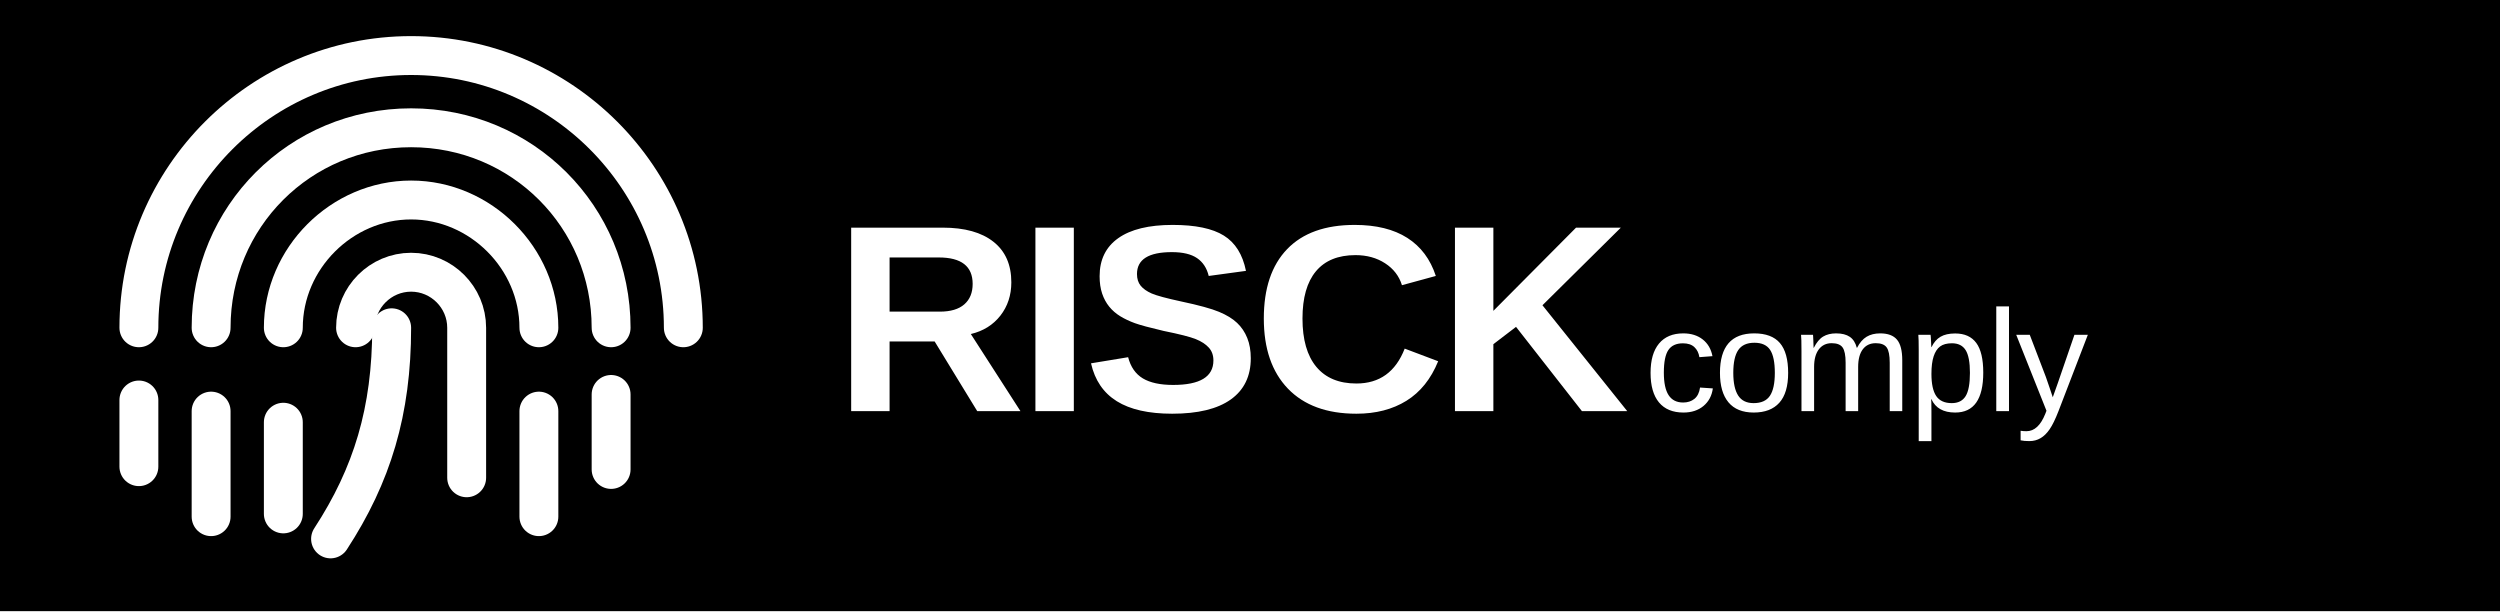
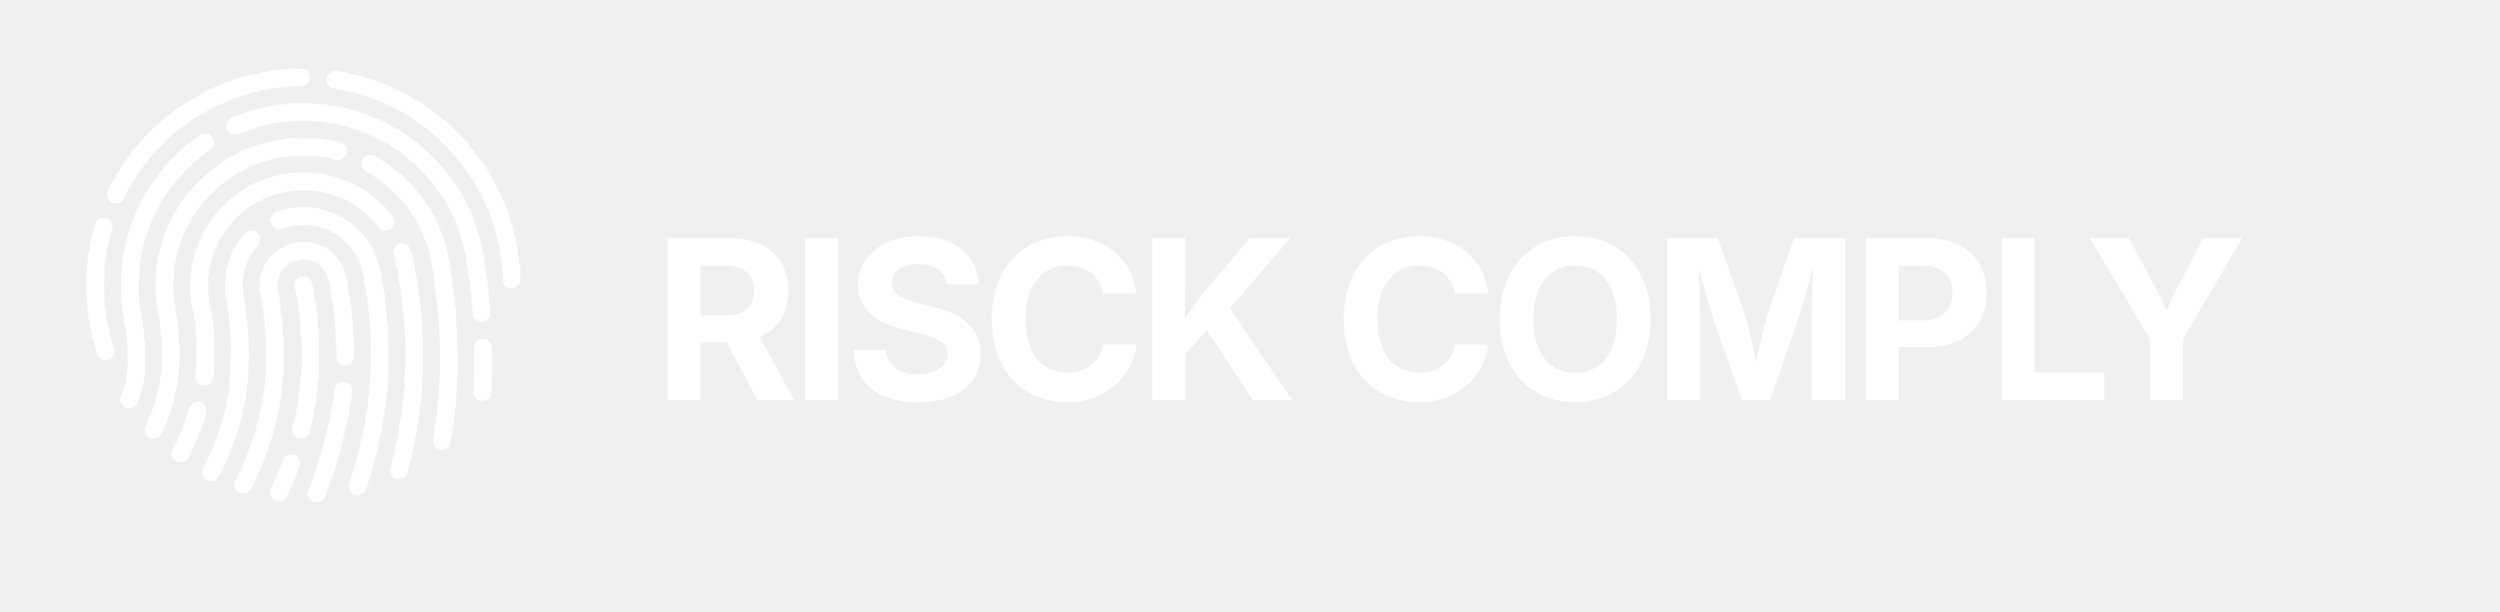
- <svg xmlns="http://www.w3.org/2000/svg" viewBox="0 0 900 220" role="img" aria-label="Risck comply">
-   <rect width="900" height="220" fill="#000000" />
-   <g fill="none" stroke="#ffffff" stroke-width="14" stroke-linecap="round">
-     <path d="M50 118c0-54 44-98 98-98s98 44 98 98" />
-     <path d="M76 118c0-40 32-72 72-72s72 32 72 72" />
-     <path d="M102 118c0-25 21-46 46-46s46 21 46 46" />
-     <path d="M128 118c0-11 9-20 20-20s20 9 20 20v54" />
-     <path d="M50 144v24" />
-     <path d="M76 148v38" />
-     <path d="M102 152v33" />
-     <path d="M194 148v38" />
-     <path d="M220 142v27" />
-     <path d="M119 194c15-23 22-46 22-76" />
+ <svg xmlns="http://www.w3.org/2000/svg" viewBox="0 0 900 220" role="img" aria-label="RISCK COMPLY">
+   <g fill="#ffffff" fill-rule="evenodd" transform="translate(-30 -48) scale(0.145)">
+     <path d="M938,1460L921,1460L911,1468L893,1515L890,1519L883,1538L877,1549L877,1556L881,1564L886,1570L893,1574L904,1575L913,1571L917,1567L927,1548L927,1545L936,1526L937,1520L942,1511L952,1484L952,1477L946,1466ZM709,1331L700,1328L689,1330L685,1332L677,1342L673,1359L671,1361L670,1368L668,1370L658,1400L649,1418L645,1430L643,1431L633,1452L633,1463L637,1470L646,1478L664,1478L673,1471L689,1439L693,1427L698,1419L699,1413L701,1411L702,1405L704,1403L714,1375L719,1355L718,1341L714,1335ZM1064,1280L1057,1279L1044,1285L1039,1292L1036,1304L1036,1315L1033,1327L1033,1334L1027,1358L1027,1365L1023,1383L1021,1386L1017,1410L1015,1413L1011,1429L1011,1434L1005,1450L1005,1455L996,1480L992,1497L987,1507L986,1514L984,1516L977,1539L971,1552L971,1559L974,1568L981,1575L987,1578L1000,1578L1005,1575L1014,1565L1021,1543L1026,1533L1030,1517L1033,1513L1039,1495L1039,1491L1042,1485L1055,1439L1055,1434L1058,1428L1058,1423L1061,1416L1064,1397L1070,1376L1070,1369L1072,1364L1075,1342L1077,1338L1081,1306L1081,1298L1078,1290L1074,1285ZM1401,1172L1392,1177L1385,1186L1384,1191L1384,1260L1382,1308L1385,1316L1391,1322L1400,1326L1408,1326L1418,1322L1424,1315L1426,1309L1428,1275L1428,1190L1426,1184L1418,1175L1410,1172ZM965,1018L955,1018L946,1022L942,1026L938,1037L943,1069L945,1073L945,1082L948,1091L952,1125L954,1169L956,1183L956,1240L948,1326L946,1329L945,1342L943,1345L942,1359L940,1361L939,1372L937,1375L936,1384L933,1392L933,1403L936,1410L944,1418L952,1420L966,1418L976,1406L977,1397L979,1394L980,1385L983,1378L983,1372L986,1364L986,1356L993,1322L993,1312L995,1308L996,1279L998,1273L999,1260L999,1160L996,1141L995,1111L993,1106L993,1095L987,1066L986,1052L983,1043L983,1036L977,1025L971,1020ZM1208,935L1202,935L1190,941L1183,954L1183,962L1186,967L1193,1001L1195,1005L1199,1040L1202,1051L1203,1068L1205,1073L1205,1084L1208,1099L1209,1124L1211,1133L1214,1200L1214,1236L1212,1254L1211,1296L1209,1302L1208,1327L1206,1332L1205,1352L1200,1376L1195,1414L1187,1446L1186,1458L1184,1460L1183,1469L1180,1474L1180,1481L1175,1496L1177,1506L1180,1512L1187,1518L1197,1521L1210,1517L1217,1510L1218,1505L1220,1503L1224,1481L1226,1478L1230,1462L1234,1435L1236,1432L1237,1421L1240,1412L1240,1404L1242,1400L1243,1385L1245,1382L1246,1367L1249,1355L1249,1344L1252,1334L1252,1319L1254,1312L1255,1279L1257,1266L1257,1167L1255,1149L1255,1128L1252,1108L1252,1093L1249,1081L1249,1069L1246,1057L1246,1046L1243,1036L1243,1027L1240,1017L1237,991L1234,983L1229,957L1221,942L1216,938ZM990,935L966,931L944,932L940,934L930,935L928,937L914,941L888,958L877,970L865,987L855,1010L855,1016L852,1024L852,1054L855,1065L855,1072L858,1080L858,1090L861,1102L861,1113L864,1126L864,1140L867,1165L867,1258L865,1266L864,1290L861,1303L861,1313L858,1323L858,1332L855,1340L855,1347L852,1354L849,1373L846,1379L840,1405L833,1423L830,1436L814,1474L814,1477L811,1481L811,1484L789,1530L789,1538L792,1546L799,1553L806,1556L818,1556L823,1553L830,1546L843,1520L858,1486L858,1483L867,1463L871,1448L873,1446L881,1418L883,1416L898,1356L906,1308L906,1300L908,1294L909,1267L911,1256L911,1165L909,1152L908,1124L906,1117L901,1071L896,1048L896,1031L899,1019L905,1006L911,998L926,985L941,978L946,978L954,975L966,975L979,978L991,983L1001,990L1017,1009L1026,1038L1027,1052L1029,1056L1030,1070L1032,1074L1033,1088L1035,1094L1040,1152L1040,1177L1042,1191L1043,1224L1050,1234L1061,1238L1067,1238L1077,1234L1081,1230L1086,1221L1086,1176L1083,1158L1083,1134L1080,1115L1080,1100L1070,1040L1070,1033L1061,999L1048,976L1031,957L1017,947ZM835,904L826,904L816,909L799,930L787,950L780,965L768,1004L766,1023L766,1058L768,1075L771,1085L771,1094L774,1104L780,1178L779,1262L777,1271L776,1294L774,1299L774,1311L771,1319L767,1347L758,1377L758,1381L733,1449L709,1498L709,1508L712,1514L718,1521L726,1525L736,1525L743,1522L748,1517L770,1474L785,1438L786,1432L798,1401L805,1372L808,1366L811,1346L814,1337L814,1330L817,1321L823,1267L825,1210L823,1151L817,1103L817,1093L814,1084L814,1075L811,1065L810,1028L814,1001L817,996L817,992L824,975L834,957L848,940L852,932L852,920L849,913L844,908ZM458,872L450,876L443,885L430,939L429,951L426,962L426,971L424,975L423,1001L421,1010L421,1068L423,1077L424,1104L426,1109L426,1118L429,1128L430,1141L432,1144L436,1168L443,1194L445,1197L445,1201L448,1207L448,1211L452,1217L459,1223L464,1225L474,1225L480,1223L486,1218L491,1209L492,1203L488,1187L486,1184L486,1180L483,1175L482,1167L480,1164L479,1154L474,1136L470,1112L470,1103L467,1091L467,1074L465,1058L467,988L474,943L480,921L480,916L486,899L486,889L482,881L473,873ZM911,851L909,853L892,857L884,863L878,875L878,881L884,893L895,900L904,900L921,894L930,893L933,891L977,890L995,893L1017,900L1045,915L1073,940L1089,961L1102,987L1111,1024L1111,1031L1115,1050L1115,1059L1118,1068L1124,1121L1124,1138L1127,1156L1128,1199L1127,1270L1124,1286L1124,1305L1121,1320L1120,1339L1115,1361L1111,1394L1108,1402L1108,1407L1102,1429L1102,1435L1096,1454L1093,1470L1072,1536L1074,1548L1080,1556L1092,1561L1101,1560L1111,1554L1117,1542L1128,1508L1131,1494L1133,1491L1140,1460L1142,1457L1150,1416L1155,1398L1159,1367L1162,1358L1162,1348L1164,1344L1168,1294L1170,1285L1172,1239L1170,1140L1168,1133L1167,1104L1165,1098L1162,1061L1159,1052L1159,1044L1156,1034L1153,1009L1146,985L1146,980L1129,942L1111,916L1085,890L1058,871L1028,857L992,847L952,845L929,847ZM1161,843L1139,823L1119,808L1102,797L1070,781L1067,781L1046,772L1042,772L1024,766L1019,766L1013,763L966,759L931,760L917,763L909,763L863,776L841,785L818,797L806,806L802,807L771,832L740,865L715,902L702,928L698,942L693,951L684,984L680,1017L680,1064L684,1095L687,1103L687,1109L689,1111L690,1128L692,1134L693,1162L695,1170L695,1236L692,1258L692,1270L695,1278L701,1284L707,1287L718,1288L726,1285L733,1278L736,1271L739,1243L739,1160L736,1144L736,1129L733,1118L733,1106L730,1099L729,1088L727,1085L726,1070L724,1065L724,1017L726,1010L727,994L729,991L730,982L733,977L733,971L736,966L737,959L752,926L772,896L796,869L831,841L866,822L869,822L882,816L899,812L902,810L911,809L914,807L929,806L936,804L985,804L991,806L1006,807L1021,812L1029,813L1063,826L1084,838L1113,859L1130,875L1152,900L1159,903L1169,903L1178,899L1181,896L1186,887L1187,879L1183,869ZM1120,716L1109,722L1105,729L1105,747L1115,757L1136,769L1166,791L1186,809L1214,840L1239,876L1243,886L1249,895L1262,927L1264,929L1265,936L1271,950L1271,955L1273,957L1283,1009L1284,1025L1287,1037L1287,1048L1290,1061L1290,1074L1292,1079L1293,1102L1295,1110L1299,1185L1299,1260L1296,1296L1296,1319L1293,1336L1292,1357L1290,1361L1290,1373L1282,1420L1282,1430L1284,1436L1290,1443L1299,1447L1309,1447L1311,1445L1316,1444L1324,1435L1327,1424L1327,1415L1330,1408L1330,1397L1333,1385L1333,1373L1336,1364L1336,1350L1339,1337L1343,1250L1342,1154L1340,1140L1339,1101L1336,1087L1336,1071L1333,1062L1333,1048L1330,1035L1330,1024L1327,1015L1327,1005L1324,996L1324,988L1314,940L1305,913L1286,870L1261,829L1236,797L1205,766L1172,740L1139,719L1132,716ZM1059,688L1042,682L1001,675L934,674L918,675L907,678L887,680L879,683L854,688L843,693L828,697L807,706L774,723L727,756L690,791L671,813L649,844L648,848L634,870L618,905L611,929L608,933L608,938L599,970L596,990L593,1026L593,1053L596,1091L599,1103L599,1111L602,1119L608,1173L608,1246L606,1255L605,1274L603,1278L602,1290L599,1298L595,1320L583,1356L574,1374L570,1386L567,1390L565,1398L568,1409L577,1418L584,1420L599,1418L607,1410L620,1382L633,1346L633,1342L637,1333L642,1314L642,1307L645,1300L646,1289L648,1286L649,1268L651,1260L653,1206L648,1127L646,1123L646,1114L643,1106L642,1091L640,1087L639,1065L637,1058L637,1027L639,1015L639,1000L643,974L645,972L649,951L655,933L668,901L682,877L683,873L704,843L718,826L747,797L775,775L783,771L793,763L830,744L865,731L896,723L936,718L985,718L1021,722L1040,728L1052,728L1064,719L1068,710L1067,699L1064,693ZM722,663L711,663L704,666L674,688L650,709L627,732L599,765L599,767L575,800L559,828L543,861L539,874L534,884L527,905L527,909L524,914L513,962L508,1001L507,1021L508,1077L513,1117L519,1147L523,1186L524,1243L518,1283L511,1305L508,1310L505,1320L505,1326L511,1338L521,1344L535,1344L542,1340L548,1332L561,1293L567,1259L567,1179L565,1171L564,1149L562,1143L561,1128L559,1124L553,1084L551,1055L553,996L558,962L567,924L570,919L580,887L589,867L609,829L627,802L649,774L682,740L708,718L730,702L735,696L739,686L736,675L729,666ZM774,629L770,636L769,648L771,654L778,662L785,665L797,665L818,656L831,653L833,651L855,644L861,644L867,641L873,641L880,638L909,634L945,631L974,631L1003,633L1032,638L1040,638L1043,640L1053,641L1059,644L1065,644L1068,646L1076,647L1078,649L1102,656L1114,662L1124,665L1169,688L1206,713L1238,740L1270,773L1288,795L1305,819L1324,852L1339,883L1340,890L1346,902L1352,924L1355,930L1359,951L1361,955L1374,1036L1374,1051L1377,1065L1377,1078L1379,1084L1381,1115L1384,1121L1395,1129L1410,1129L1420,1122L1424,1115L1424,1095L1420,1064L1420,1052L1417,1039L1417,1027L1414,1011L1414,1001L1412,997L1408,965L1399,924L1380,867L1358,822L1346,801L1339,792L1339,790L1326,772L1293,732L1271,710L1246,688L1198,654L1178,644L1170,638L1145,626L1140,625L1136,622L1132,622L1113,613L1100,610L1082,603L1076,603L1073,601L1041,594L1026,593L1023,591L972,587L922,588L916,590L897,591L893,593L879,594L843,603L838,603L784,622ZM1025,513L1021,517L1018,524L1018,534L1021,541L1030,549L1046,553L1057,554L1061,556L1072,557L1075,559L1084,560L1087,562L1095,563L1110,569L1123,572L1170,591L1201,607L1226,622L1263,648L1295,675L1327,707L1355,741L1384,783L1396,806L1399,809L1423,862L1424,868L1433,890L1433,895L1439,911L1444,937L1446,941L1446,948L1449,957L1449,968L1452,978L1453,999L1455,1004L1455,1027L1458,1037L1463,1042L1473,1047L1481,1047L1490,1043L1496,1037L1499,1031L1498,990L1496,984L1495,966L1493,962L1493,953L1490,944L1490,935L1487,928L1487,922L1484,915L1480,894L1468,860L1467,853L1465,851L1465,848L1449,811L1421,759L1402,730L1364,682L1318,636L1286,610L1255,588L1205,559L1158,538L1105,520L1061,510L1048,509L1044,507L1037,507ZM973,511L968,505L958,501L934,501L882,506L873,509L859,510L855,512L830,516L786,529L784,531L761,538L757,541L747,544L708,563L672,585L670,585L626,616L598,640L571,666L536,706L508,745L486,784L483,787L474,805L473,817L475,824L481,831L488,835L496,836L505,834L514,825L524,804L552,759L571,733L589,712L625,675L647,656L694,622L738,597L762,587L770,582L806,569L810,569L815,566L823,565L825,563L862,554L892,549L922,546L960,545L971,538L976,529L977,521Z" />
  </g>
-   <text x="300" y="148" fill="#ffffff" font-family="Arial, Helvetica, sans-serif" font-size="96" font-weight="800" letter-spacing="-3">RISCK</text>
-   <text x="592" y="148" fill="#ffffff" font-family="Arial, Helvetica, sans-serif" font-size="52" font-weight="500" letter-spacing="-1">comply</text>
+   <text x="235" y="144" fill="#ffffff" font-family="Inter, ui-sans-serif, system-ui, -apple-system, BlinkMacSystemFont, 'Segoe UI', sans-serif" font-size="80" font-weight="700" letter-spacing="-3">RISCK COMPLY</text>
</svg>
